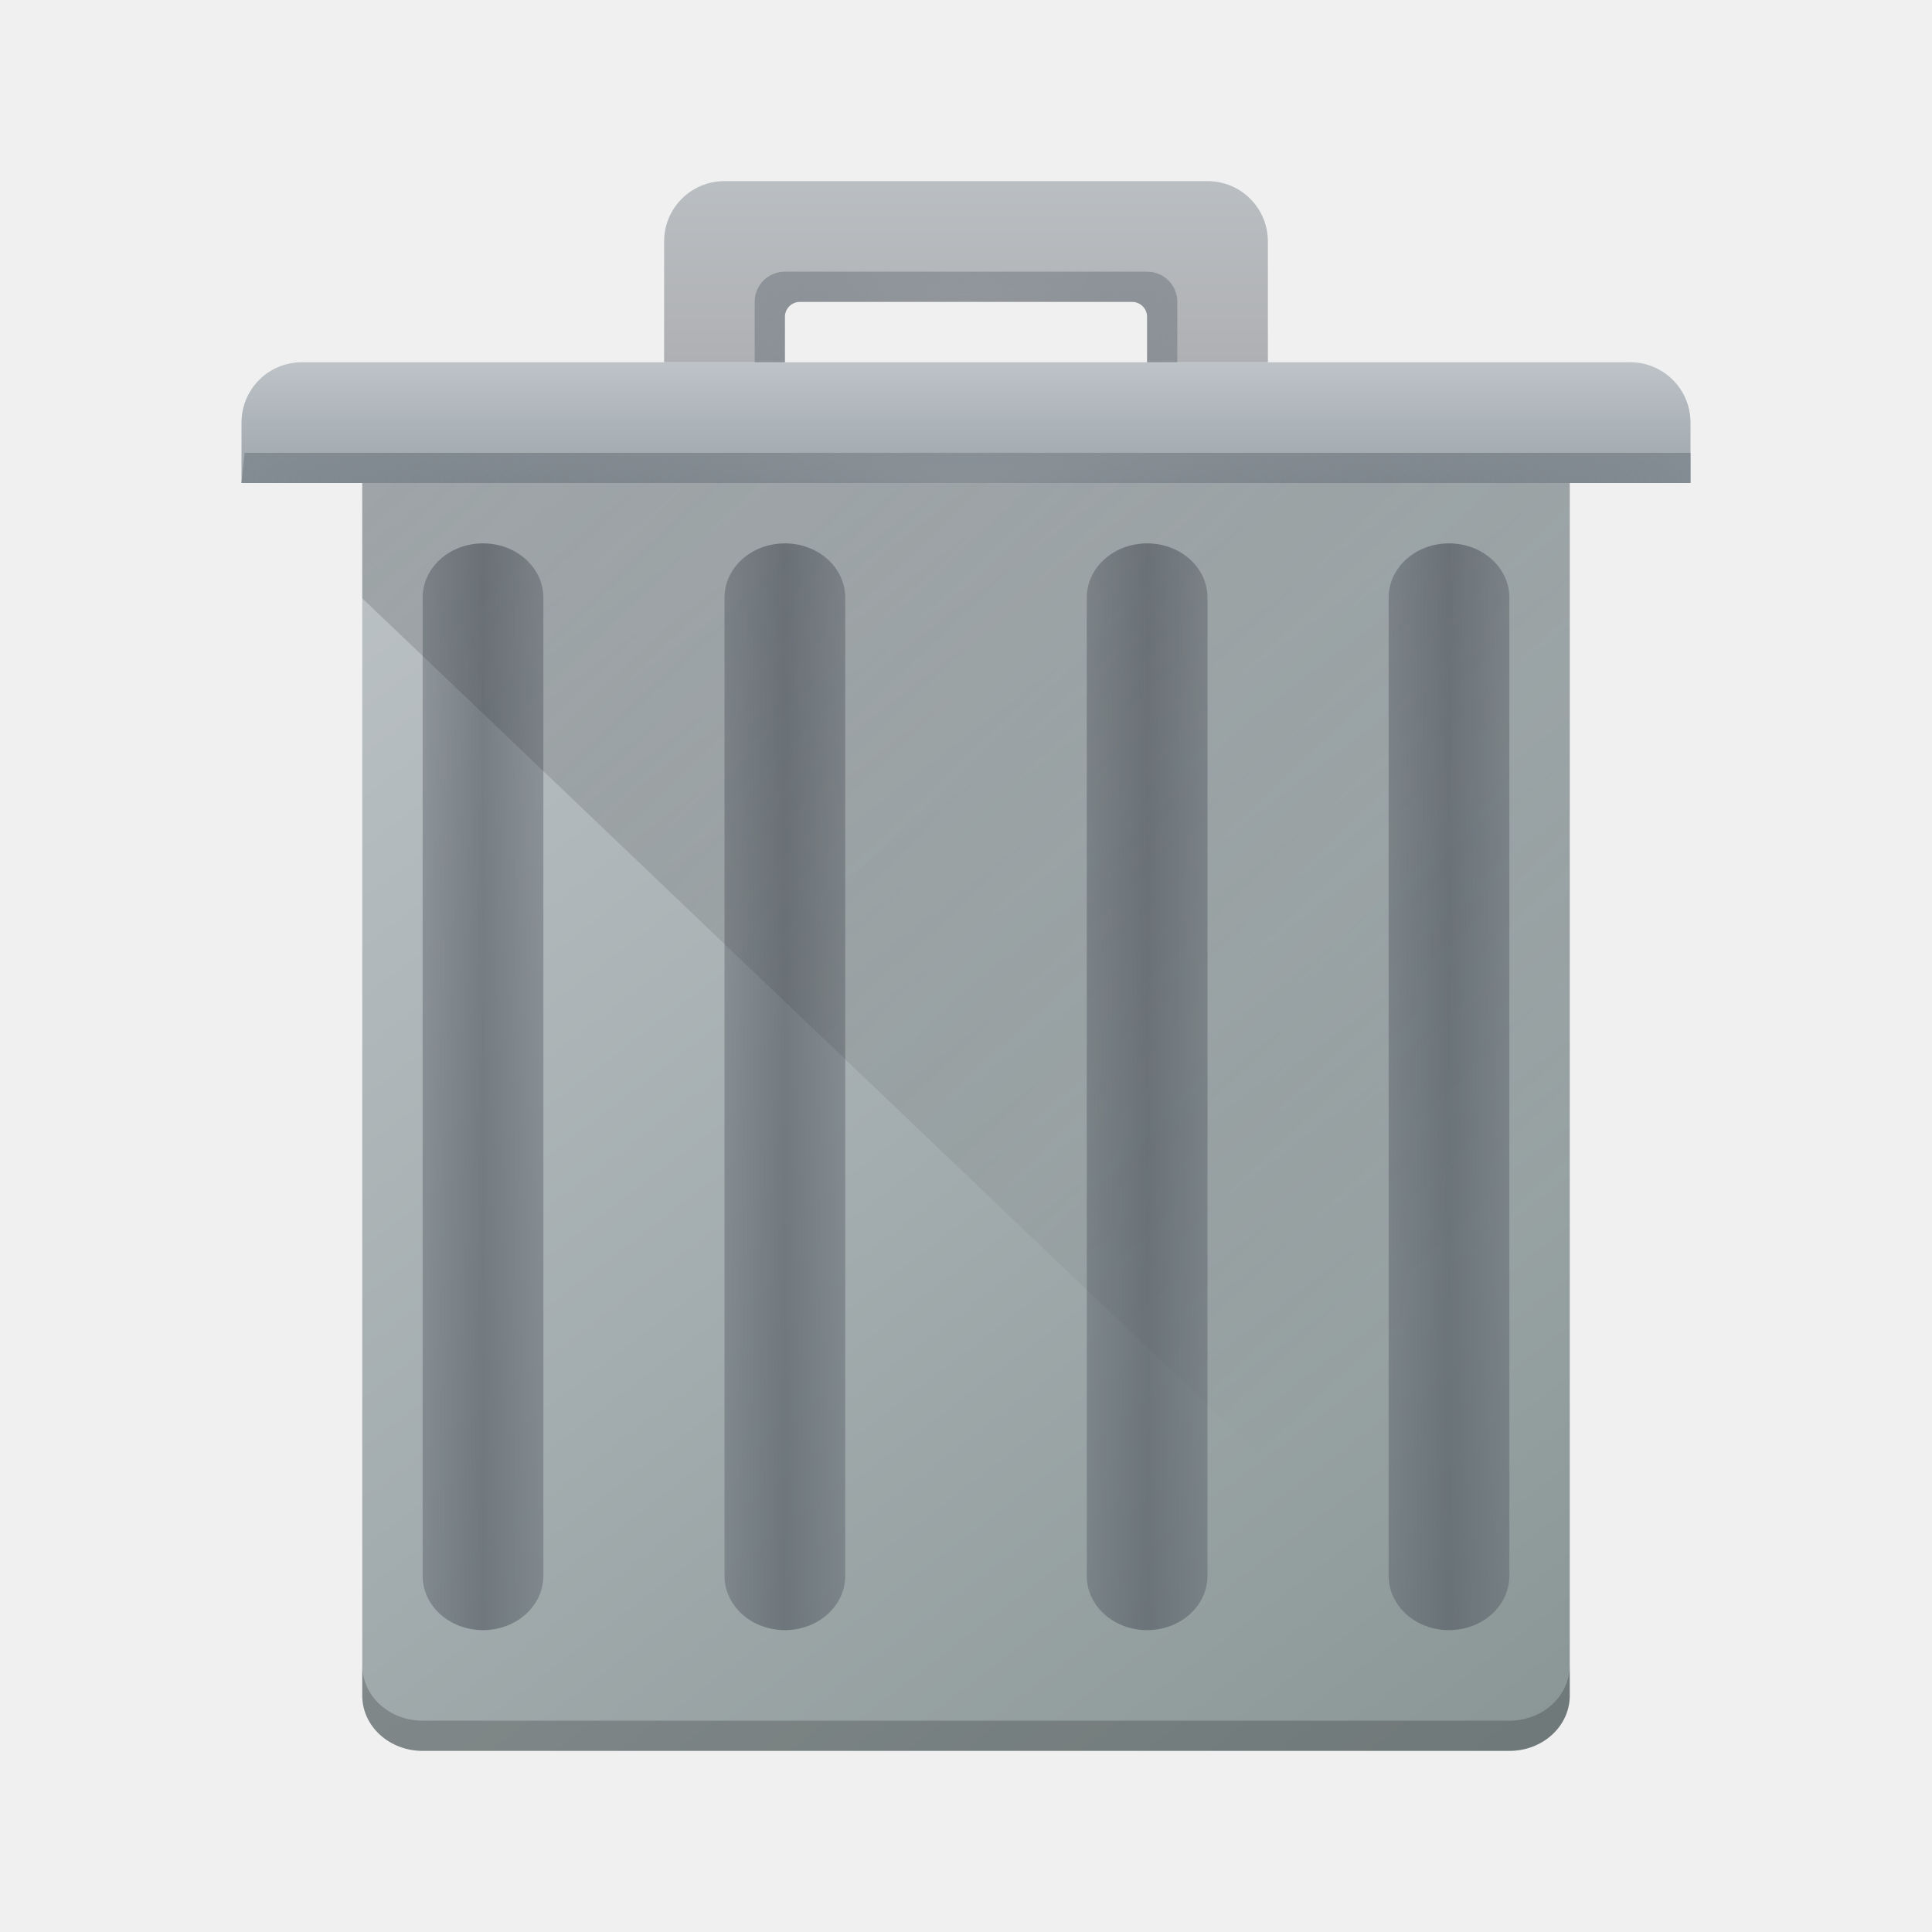
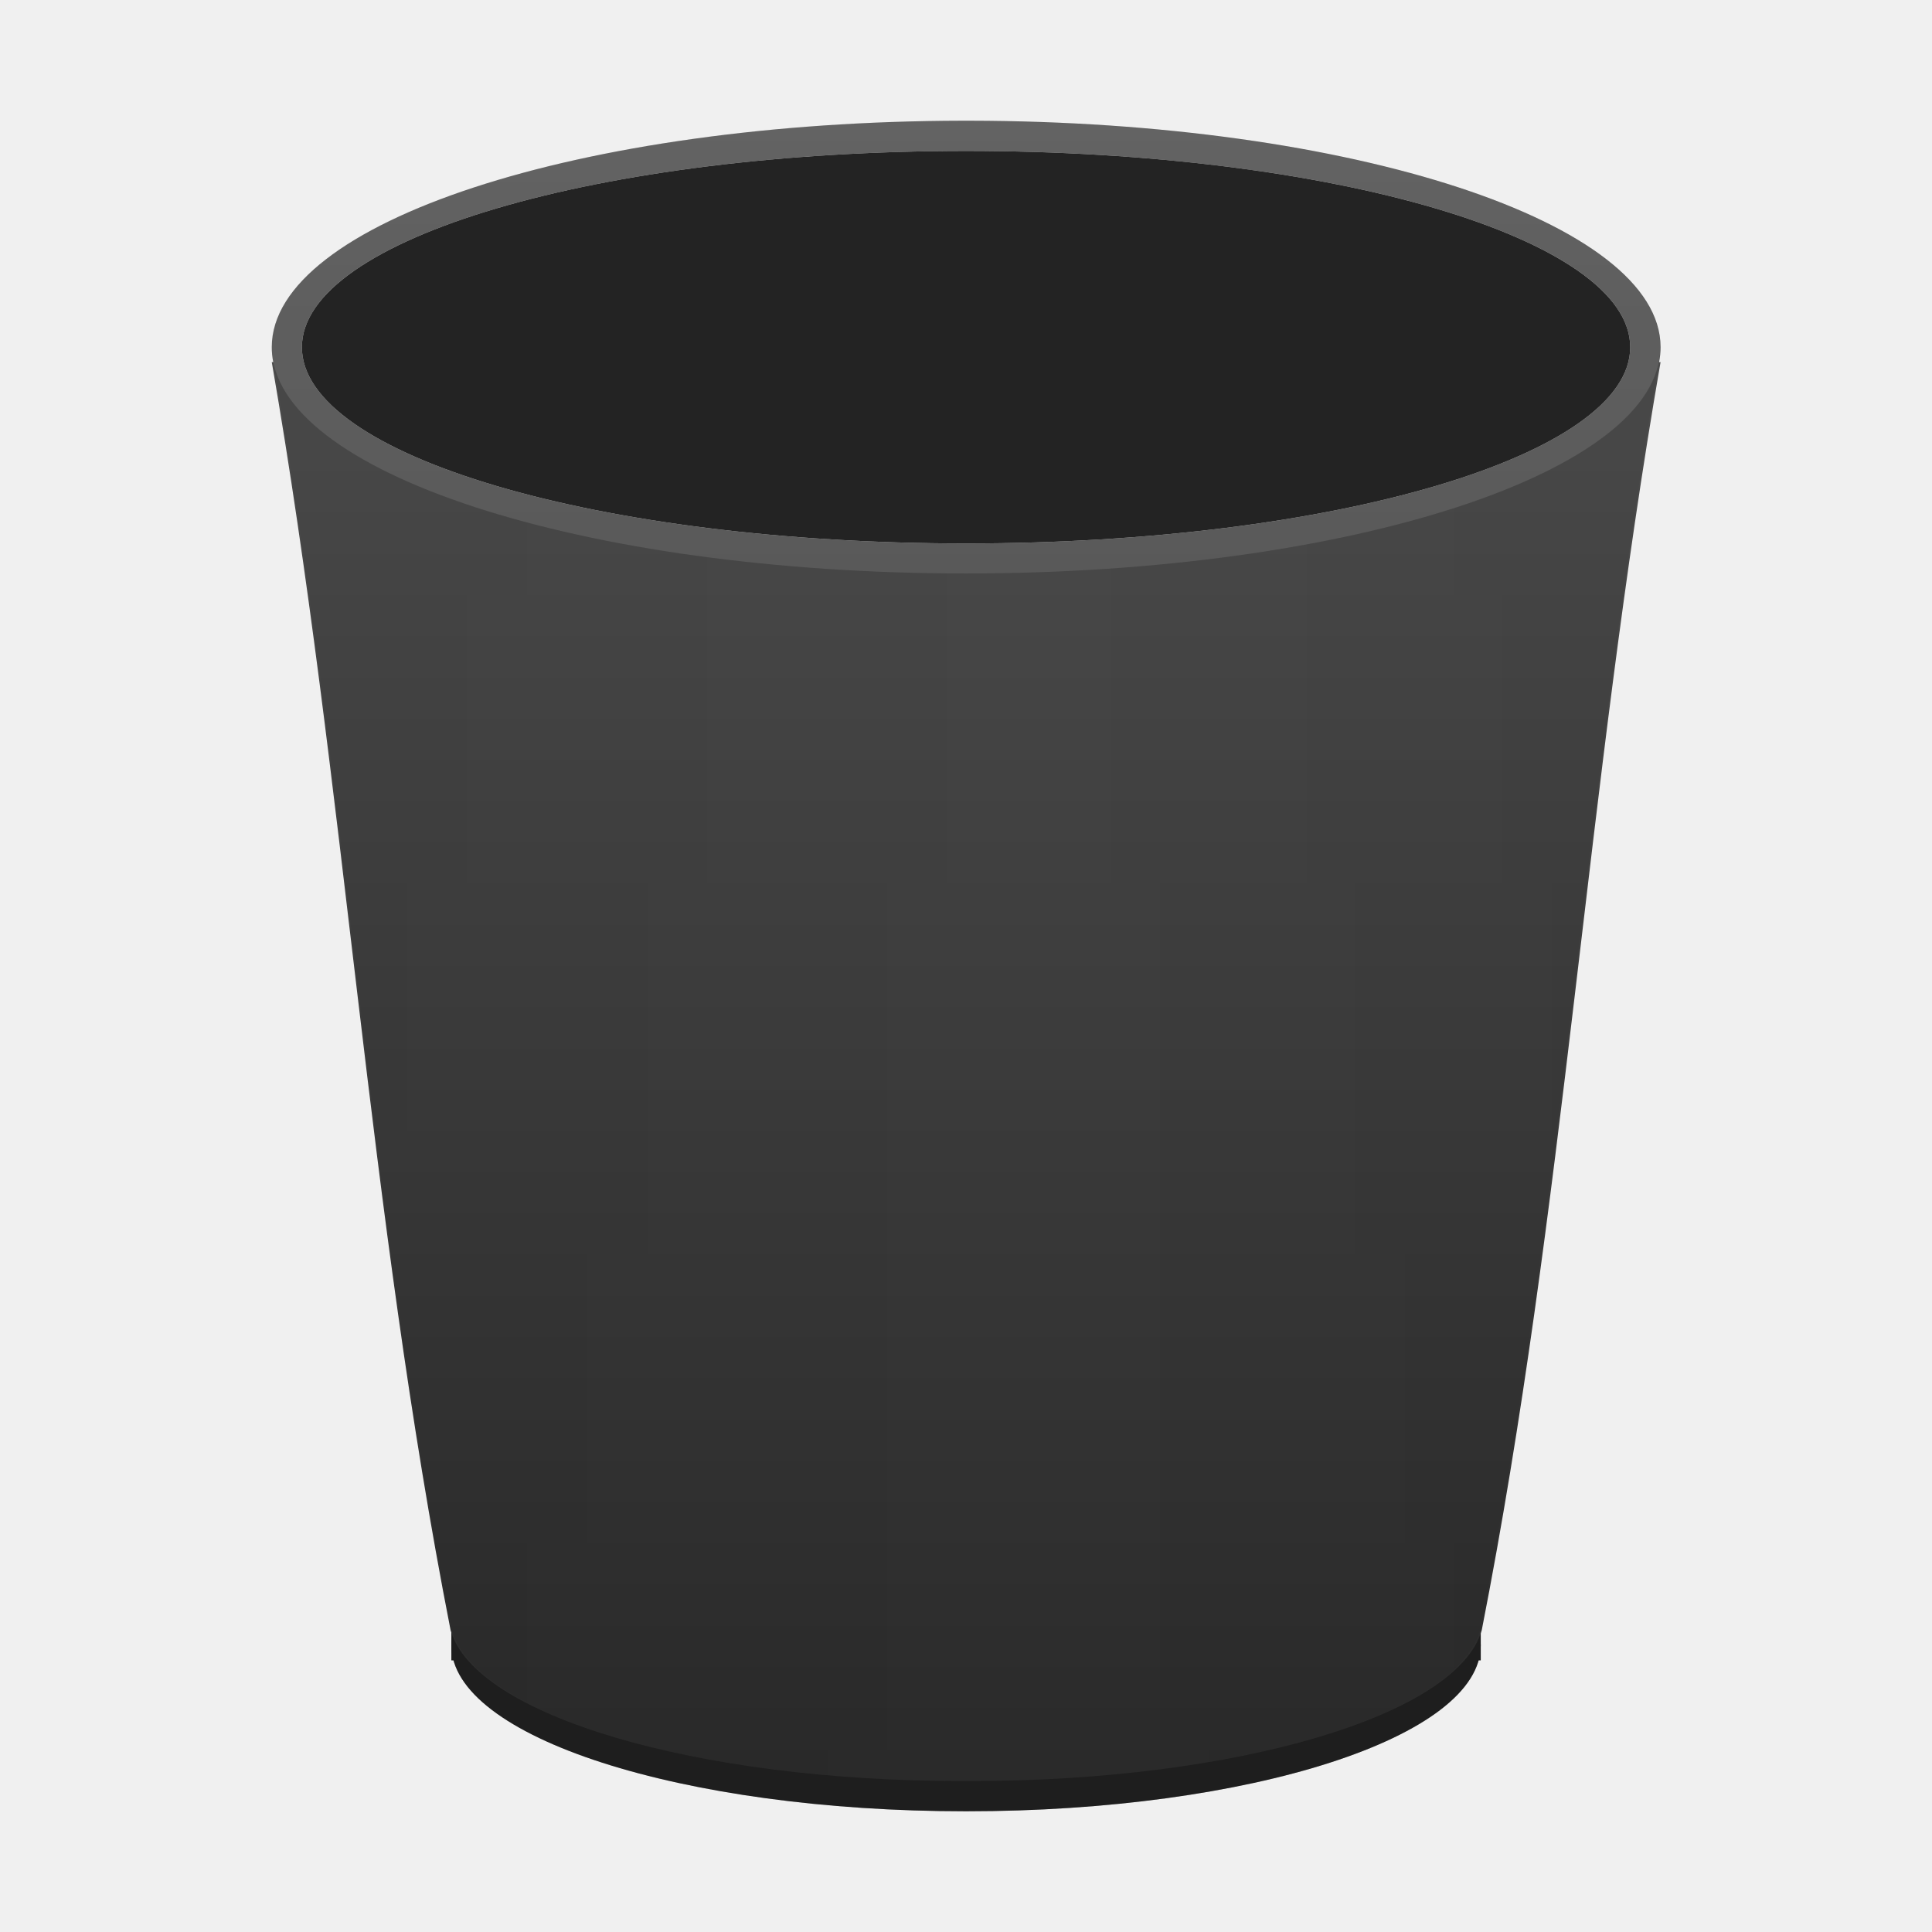
- <svg xmlns="http://www.w3.org/2000/svg" xmlns:xlink="http://www.w3.org/1999/xlink" version="1.1" viewBox="0 0 64 64" id="svg71">
-   <defs id="defs12">
-     <radialGradient id="l" cx="20.571" cy="8.5" r="4" gradientTransform="matrix(7.483558,-6.814988e-8,5.4400368e-8,1.5,-121.8949,3.250002)" gradientUnits="userSpaceOnUse">
-       <stop stop-color="#4f575f" stop-opacity=".251" offset="0" id="stop2" />
-       <stop stop-color="#8a939a" offset="1" id="stop4" />
-     </radialGradient>
-     <linearGradient id="k" x1="390.571" x2="410.571" y1="521.798" y2="545.798" gradientTransform="matrix(2,0,0,1.833333,-769.142,-942.6297)" gradientUnits="userSpaceOnUse">
-       <stop stop-color="#bdc3c7" offset="0" id="stop7" />
-       <stop stop-color="#8a9696" offset="1" id="stop9" />
+ <svg xmlns="http://www.w3.org/2000/svg" width="64" height="64" version="1.1" viewBox="0 0 16.933 16.933">
+   <defs>
+     <style id="current-color-scheme" type="text/css">.ColorScheme-Highlight {
+         color:#006aff;
+       }
+       .ColorScheme-HighlightedText {
+         color:#ffffff;
+       }</style>
+     <linearGradient id="linearGradient1206" x1="55" x2="55" y1="60" y2="4" gradientTransform="matrix(.2645833 0 0 .2645833 0 2.9758328e-6)" gradientUnits="userSpaceOnUse">
+       <stop stop-color="#292929" offset="0" />
+       <stop stop-color="#525252" offset="1" />
    </linearGradient>
-     <radialGradient xlink:href="#b" id="radialGradient913" gradientUnits="userSpaceOnUse" gradientTransform="matrix(3.5,0,0,3,-24,-13.5)" cx="16" cy="8.5" r="4" />
-     <linearGradient xlink:href="#e" id="linearGradient916" gradientUnits="userSpaceOnUse" gradientTransform="matrix(2,0,0,2,-769.142,-1029.596)" x1="395.571" y1="520.798" x2="395.571" y2="516.798" />
+     <linearGradient id="linearGradient1206-6" x1="55" x2="8.949" y1="60" y2="60" gradientTransform="matrix(.2645833 0 0 .2645833 .01343551 2.9758328e-6)" gradientUnits="userSpaceOnUse">
+       <stop stop-opacity=".05" offset="0" />
+       <stop stop-opacity="0" offset=".449" />
+       <stop stop-opacity=".05" offset="1" />
+     </linearGradient>
  </defs>
-   <linearGradient id="a">
-     <stop stop-color="#4f575f" stop-opacity=".4" offset="0" id="stop14" />
-     <stop stop-color="#4f575f" stop-opacity=".6" offset=".5" id="stop16" />
-     <stop stop-color="#4f575f" stop-opacity=".4" offset="1" id="stop18" />
-   </linearGradient>
-   <radialGradient id="b" cx="16" cy="8.5" r="4" gradientTransform="matrix(3.5,0,0,3,-24,-13.5)" gradientUnits="userSpaceOnUse">
-     <stop stop-color="#4f575f" stop-opacity=".25" offset="0" id="stop21" />
-     <stop stop-color="#9da5ab" offset="1" id="stop23" />
-   </radialGradient>
-   <linearGradient id="c" x1="412.571" x2="412.571" y1="522.798" y2="520.798" gradientTransform="matrix(2,0,0,2,-769.142,-1029.596)" gradientUnits="userSpaceOnUse">
-     <stop stop-color="#9da5ab" offset="0" id="stop26" />
-     <stop stop-color="#bdc3c7" offset="1" id="stop28" />
-   </linearGradient>
-   <linearGradient id="e" x1="395.571" x2="395.571" y1="520.798" y2="516.798" gradientTransform="matrix(2,0,0,2,-769.142,-1029.596)" gradientUnits="userSpaceOnUse">
-     <stop stop-color="#afb0b3" offset="0" id="stop31" />
-     <stop stop-color="#bdc3c7" offset="1" id="stop33" />
-   </linearGradient>
-   <linearGradient id="f" x1="390.571" x2="406.571" y1="521.798" y2="537.798" gradientTransform="matrix(2,0,0,1.909091,-769.142,-980.1598)" gradientUnits="userSpaceOnUse">
-     <stop stop-color="#292c2f" offset="0" id="stop36" />
-     <stop stop-opacity="0" offset="1" id="stop38" />
-   </linearGradient>
-   <linearGradient id="g" x1="391.571" x2="394.571" y1="534.798" y2="534.798" gradientTransform="matrix(1.33334,0,0,1.8,-498.094,-926.6363)" gradientUnits="userSpaceOnUse" xlink:href="#a" />
-   <linearGradient id="h" x1="391.571" x2="394.571" y1="534.798" y2="534.798" gradientTransform="matrix(1.33334,0,0,1.8,-508.096,-926.6363)" gradientUnits="userSpaceOnUse" xlink:href="#a" />
-   <linearGradient id="i" x1="391.571" x2="394.571" y1="534.798" y2="534.798" gradientTransform="matrix(1.33334,0,0,1.8,-486.096,-926.6363)" gradientUnits="userSpaceOnUse" xlink:href="#a" />
-   <linearGradient id="j" x1="391.571" x2="394.571" y1="534.798" y2="534.798" gradientTransform="matrix(1.33334,0,0,1.8,-476.094,-926.6363)" gradientUnits="userSpaceOnUse" xlink:href="#a" />
-   <path d="M 12,14 V 56.167 C 12,57.182 12.892,58 14,58 h 36 c 1.108,0 2,-0.818 2,-1.833 V 14 Z" fill="url(#k)" stroke-width="1.915" id="path45" />
-   <path style="fill:url(#c);stroke-width:2" id="path51" d="m 10,12 c -1.108,0 -2,0.892 -2,2 v 2 h 48 v -2 c 0,-1.108 -0.892,-2 -2,-2 z" />
-   <path style="fill:url(#linearGradient916);stroke-width:2" id="path47" d="m 24,6 c -1.108,0 -2,0.892 -2,2 v 4 h 4 v -1.5 c -6.1e-4,-0.263 0.203,-0.482 0.466,-0.5 h 11.07 c 0.262,0.019 0.465,0.237 0.464,0.5 V 12 h 4 V 8 C 42,6.892 41.108,6 40,6 Z" />
-   <path style="fill:url(#radialGradient913);stroke-width:2" id="path49" d="m 26,9 c -0.554,0 -1,0.446 -1,1 v 2 h 1 v -1.5 c -6.1e-4,-0.263 0.203,-0.482 0.466,-0.5 h 11.07 c 0.262,0.019 0.465,0.237 0.464,0.5 V 12 h 1 V 10 C 39,9.446 38.554,9 38,9 Z" />
-   <path style="fill:url(#g);stroke-width:1.897" id="path55" d="m 26,18 c 1.108,0 2,0.803 2,1.8 v 32.4 c 0,0.997 -0.892,1.8 -2,1.8 -1.108,0 -2,-0.803 -2,-1.8 V 19.8 c 0,-0.997 0.892,-1.8 2,-1.8 z" />
-   <path style="fill:url(#h);stroke-width:1.897" id="path57" d="m 16,18 c 1.108,0 2,0.803 2,1.8 v 32.4 c 0,0.997 -0.892,1.8 -2,1.8 -1.108,0 -2,-0.803 -2,-1.8 V 19.8 c 0,-0.997 0.892,-1.8 2,-1.8 z" />
-   <path style="fill:url(#i);stroke-width:1.897" id="path59" d="m 38,18 c 1.108,0 2,0.803 2,1.8 v 32.4 c 0,0.997 -0.892,1.8 -2,1.8 -1.108,0 -2,-0.803 -2,-1.8 V 19.8 c 0,-0.997 0.892,-1.8 2,-1.8 z" />
-   <path style="fill:url(#j);stroke-width:1.897" id="path61" d="m 48,18 c 1.108,0 2,0.803 2,1.8 v 32.4 c 0,0.997 -0.892,1.8 -2,1.8 -1.108,0 -2,-0.803 -2,-1.8 V 19.8 c 0,-0.997 0.892,-1.8 2,-1.8 z" />
-   <path d="m12 16v3.818l40 38.182v-42z" fill="url(#f)" opacity=".2" stroke-width="1.954" id="path65" />
-   <path d="M 8,16 H 56 V 15 H 8.105 Z" id="path67" style="fill:url(#l);stroke-width:1.413" />
-   <path d="m12 55.166v1c0 1.016 0.892 1.834 2 1.834h36c1.108 0 2-0.818 2-1.834v-1c0 1.016-0.892 1.834-2 1.834h-36c-1.108 0-2-0.818-2-1.834z" opacity=".2" stroke-width="1.915" id="path69" />
+   <rect x="3.956" y="14.023" width="9.022" height=".529" fill="#292929" stroke-width=".097" />
+   <rect x="3.956" y="14.023" width="9.022" height=".529" fill-opacity=".275" stroke-width=".097" />
+   <path d="m12.978 14.42a4.511 1.455 0 0 1-4.511 1.455 4.511 1.455 0 0 1-4.511-1.455 4.511 1.455 0 0 1 4.511-1.455 4.511 1.455 0 0 1 4.511 1.455z" fill="#292929" stroke-width=".303" />
+   <path d="m12.978 14.42a4.511 1.455 0 0 1-4.511 1.455 4.511 1.455 0 0 1-4.511-1.455 4.511 1.455 0 0 1 4.511-1.455 4.511 1.455 0 0 1 4.511 1.455z" fill-opacity=".275" stroke-width=".303" />
+   <path d="m8.435 1.058c-3.348 0.006-6.053 0.893-6.053 1.984-3.41e-5 0.044 0.004 0.088 0.013 0.132h-0.013c0.651 3.759 0.838 7.396 1.567 11.113 0.211 0.749 2.153 1.323 4.479 1.323 0.013 0 0.026-4.76e-4 0.04-5.29e-4 0.013 5.3e-5 0.026 5.29e-4 0.04 5.29e-4 2.326-8.3e-5 4.267-0.574 4.479-1.323 0.729-3.716 0.915-7.353 1.567-11.113h-0.013c0.009-0.044 0.013-0.088 0.013-0.132 4.7e-5 -1.092-2.705-1.979-6.053-1.984h-0.032zm0.004 0.265h0.057c3.204 0.005 5.792 0.773 5.792 1.72 0 0.95-2.606 1.72-5.821 1.72-3.215 0-5.821-0.77-5.821-1.72-3.82e-5 -0.947 2.589-1.715 5.792-1.72z" fill="url(#linearGradient1206)" stroke-width=".278" />
+   <path d="m8.435 1.058a6.085 1.984 0 0 0-6.053 1.984 6.085 1.984 0 0 0 6.085 1.984 6.085 1.984 0 0 0 6.085-1.984 6.085 1.984 0 0 0-6.085-1.984 6.085 1.984 0 0 0-0.032 0zm0.004 0.265a5.821 1.72 0 0 1 0.028 0 5.821 1.72 0 0 1 5.821 1.72 5.821 1.72 0 0 1-5.821 1.72 5.821 1.72 0 0 1-5.821-1.72 5.821 1.72 0 0 1 5.792-1.72z" fill="#fff" fill-opacity=".1" stroke-width=".278" />
+   <ellipse cx="8.467" cy="3.043" rx="5.821" ry="1.72" fill="#232323" stroke-width=".275" />
+   <path d="m2.395 3.175c0.651 3.759 0.838 7.396 1.567 11.113 0.211 0.749 2.153 1.323 4.479 1.323 0.009 0 0.018-3.71e-4 0.026-5.29e-4 0.009 1.59e-4 0.017 5.29e-4 0.026 5.29e-4 2.326-8.3e-5 4.267-0.574 4.479-1.323 0.729-3.716 0.915-7.353 1.567-11.113-0.214 1.042-2.869 1.852-6.072 1.852-3.203 1.74e-5 -5.858-0.81-6.072-1.852z" fill="url(#linearGradient1206-6)" stroke-width=".278" />
</svg>
